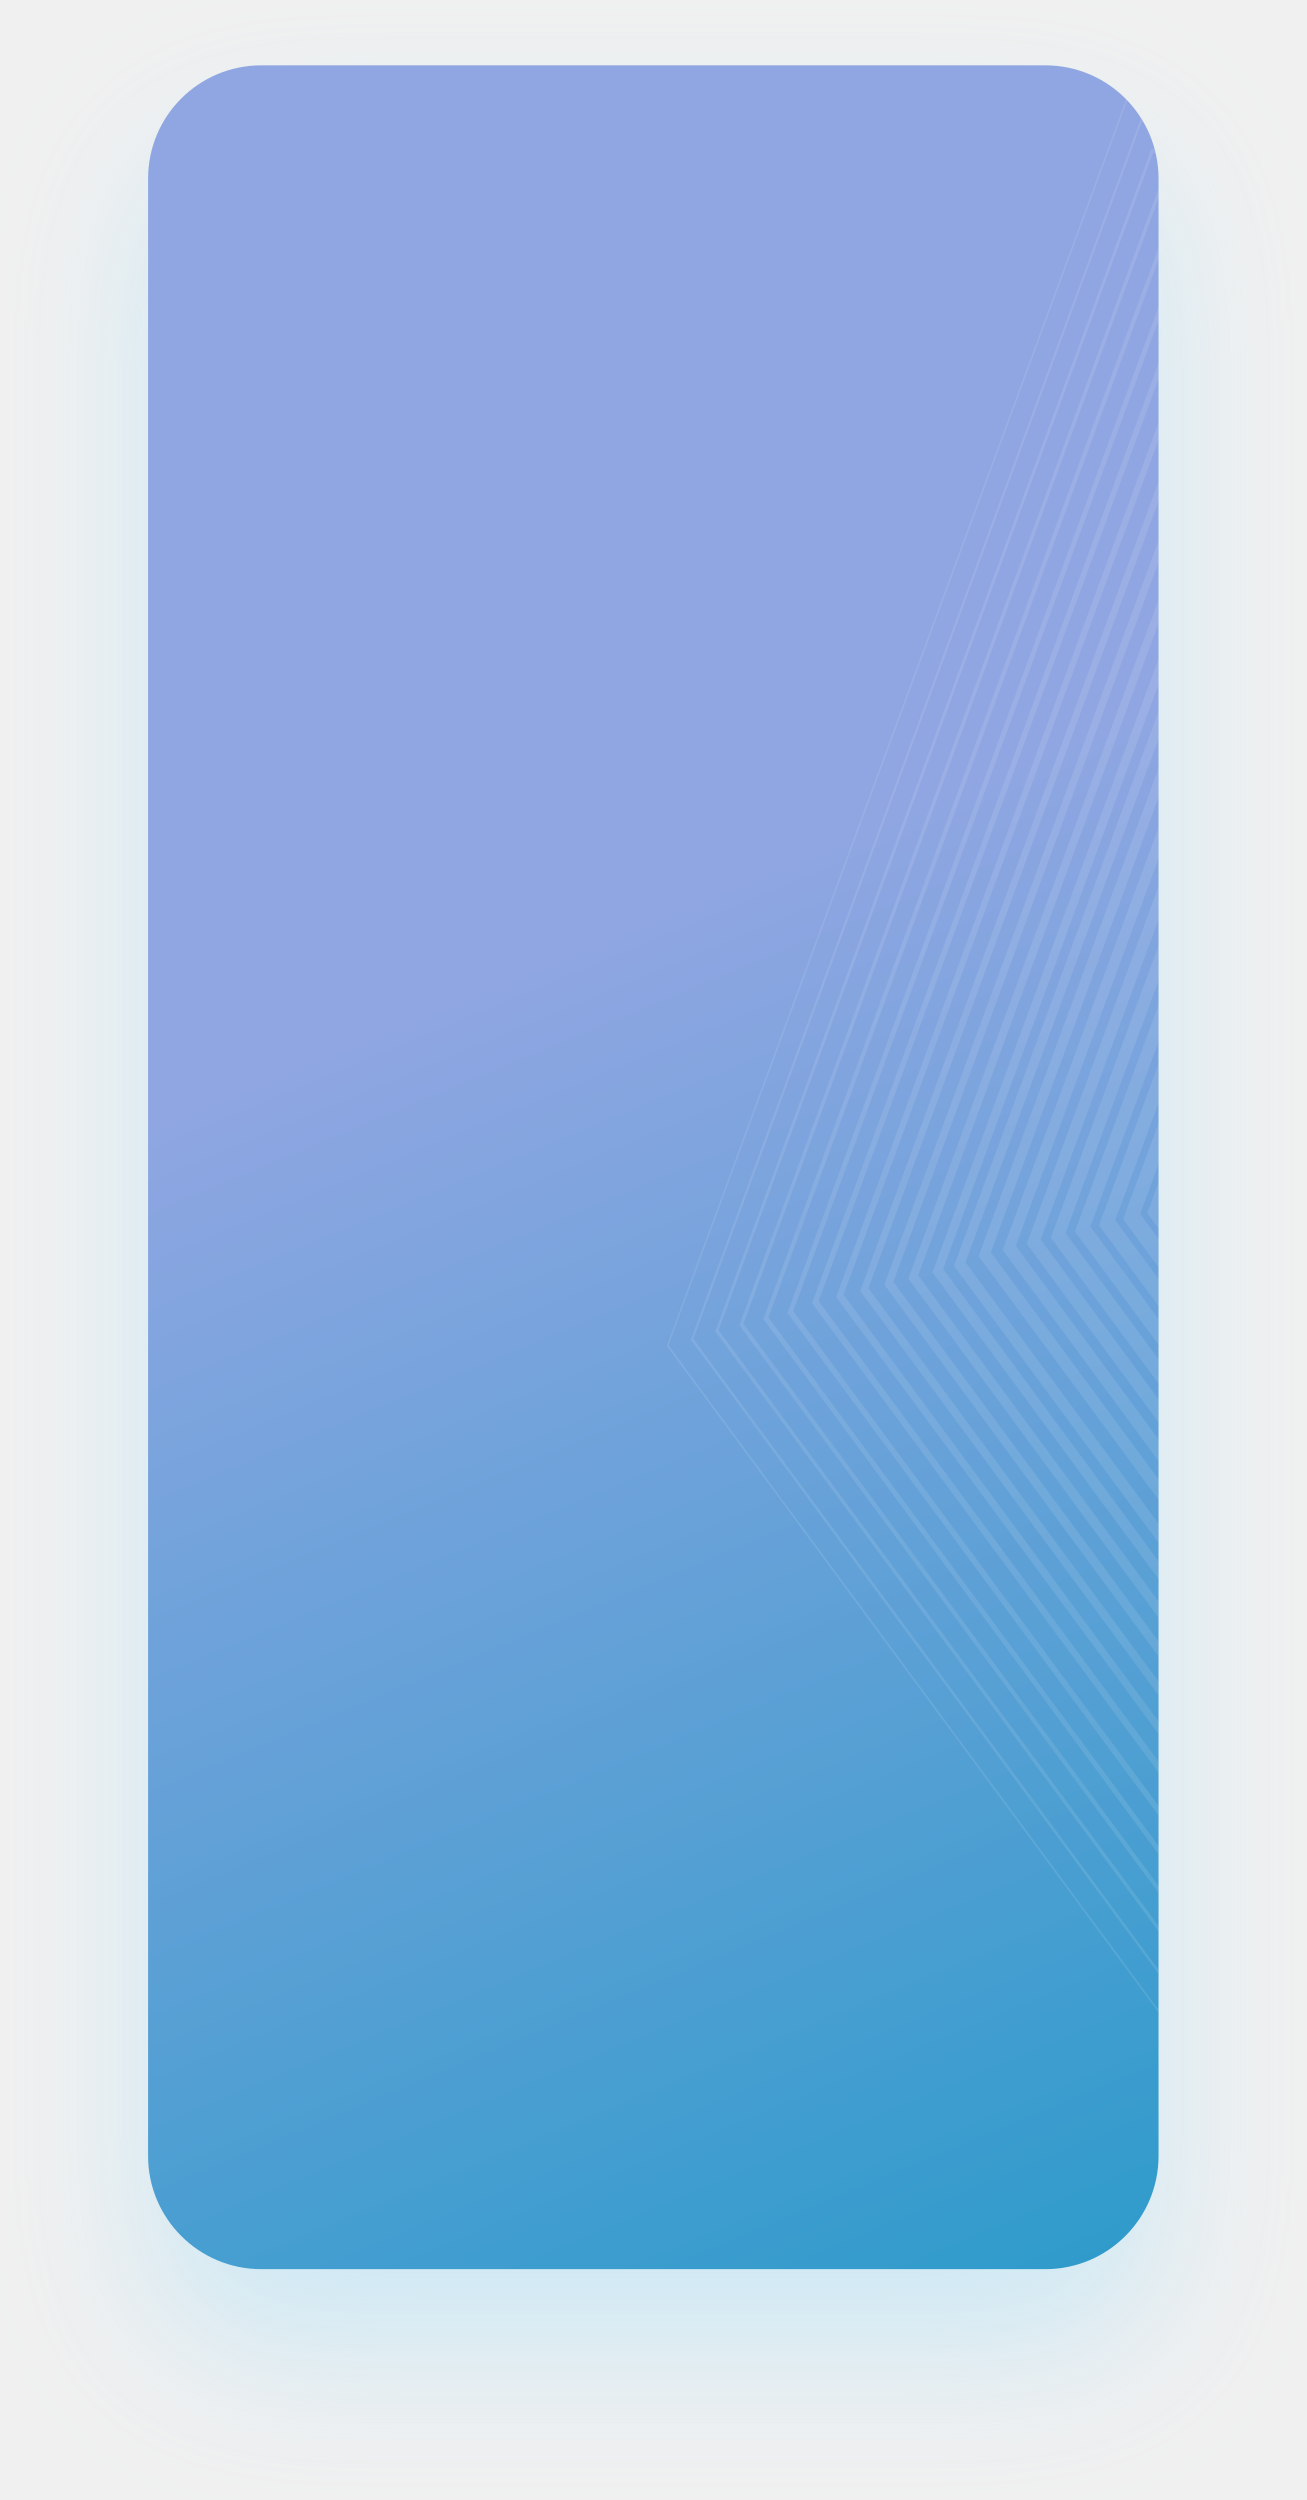
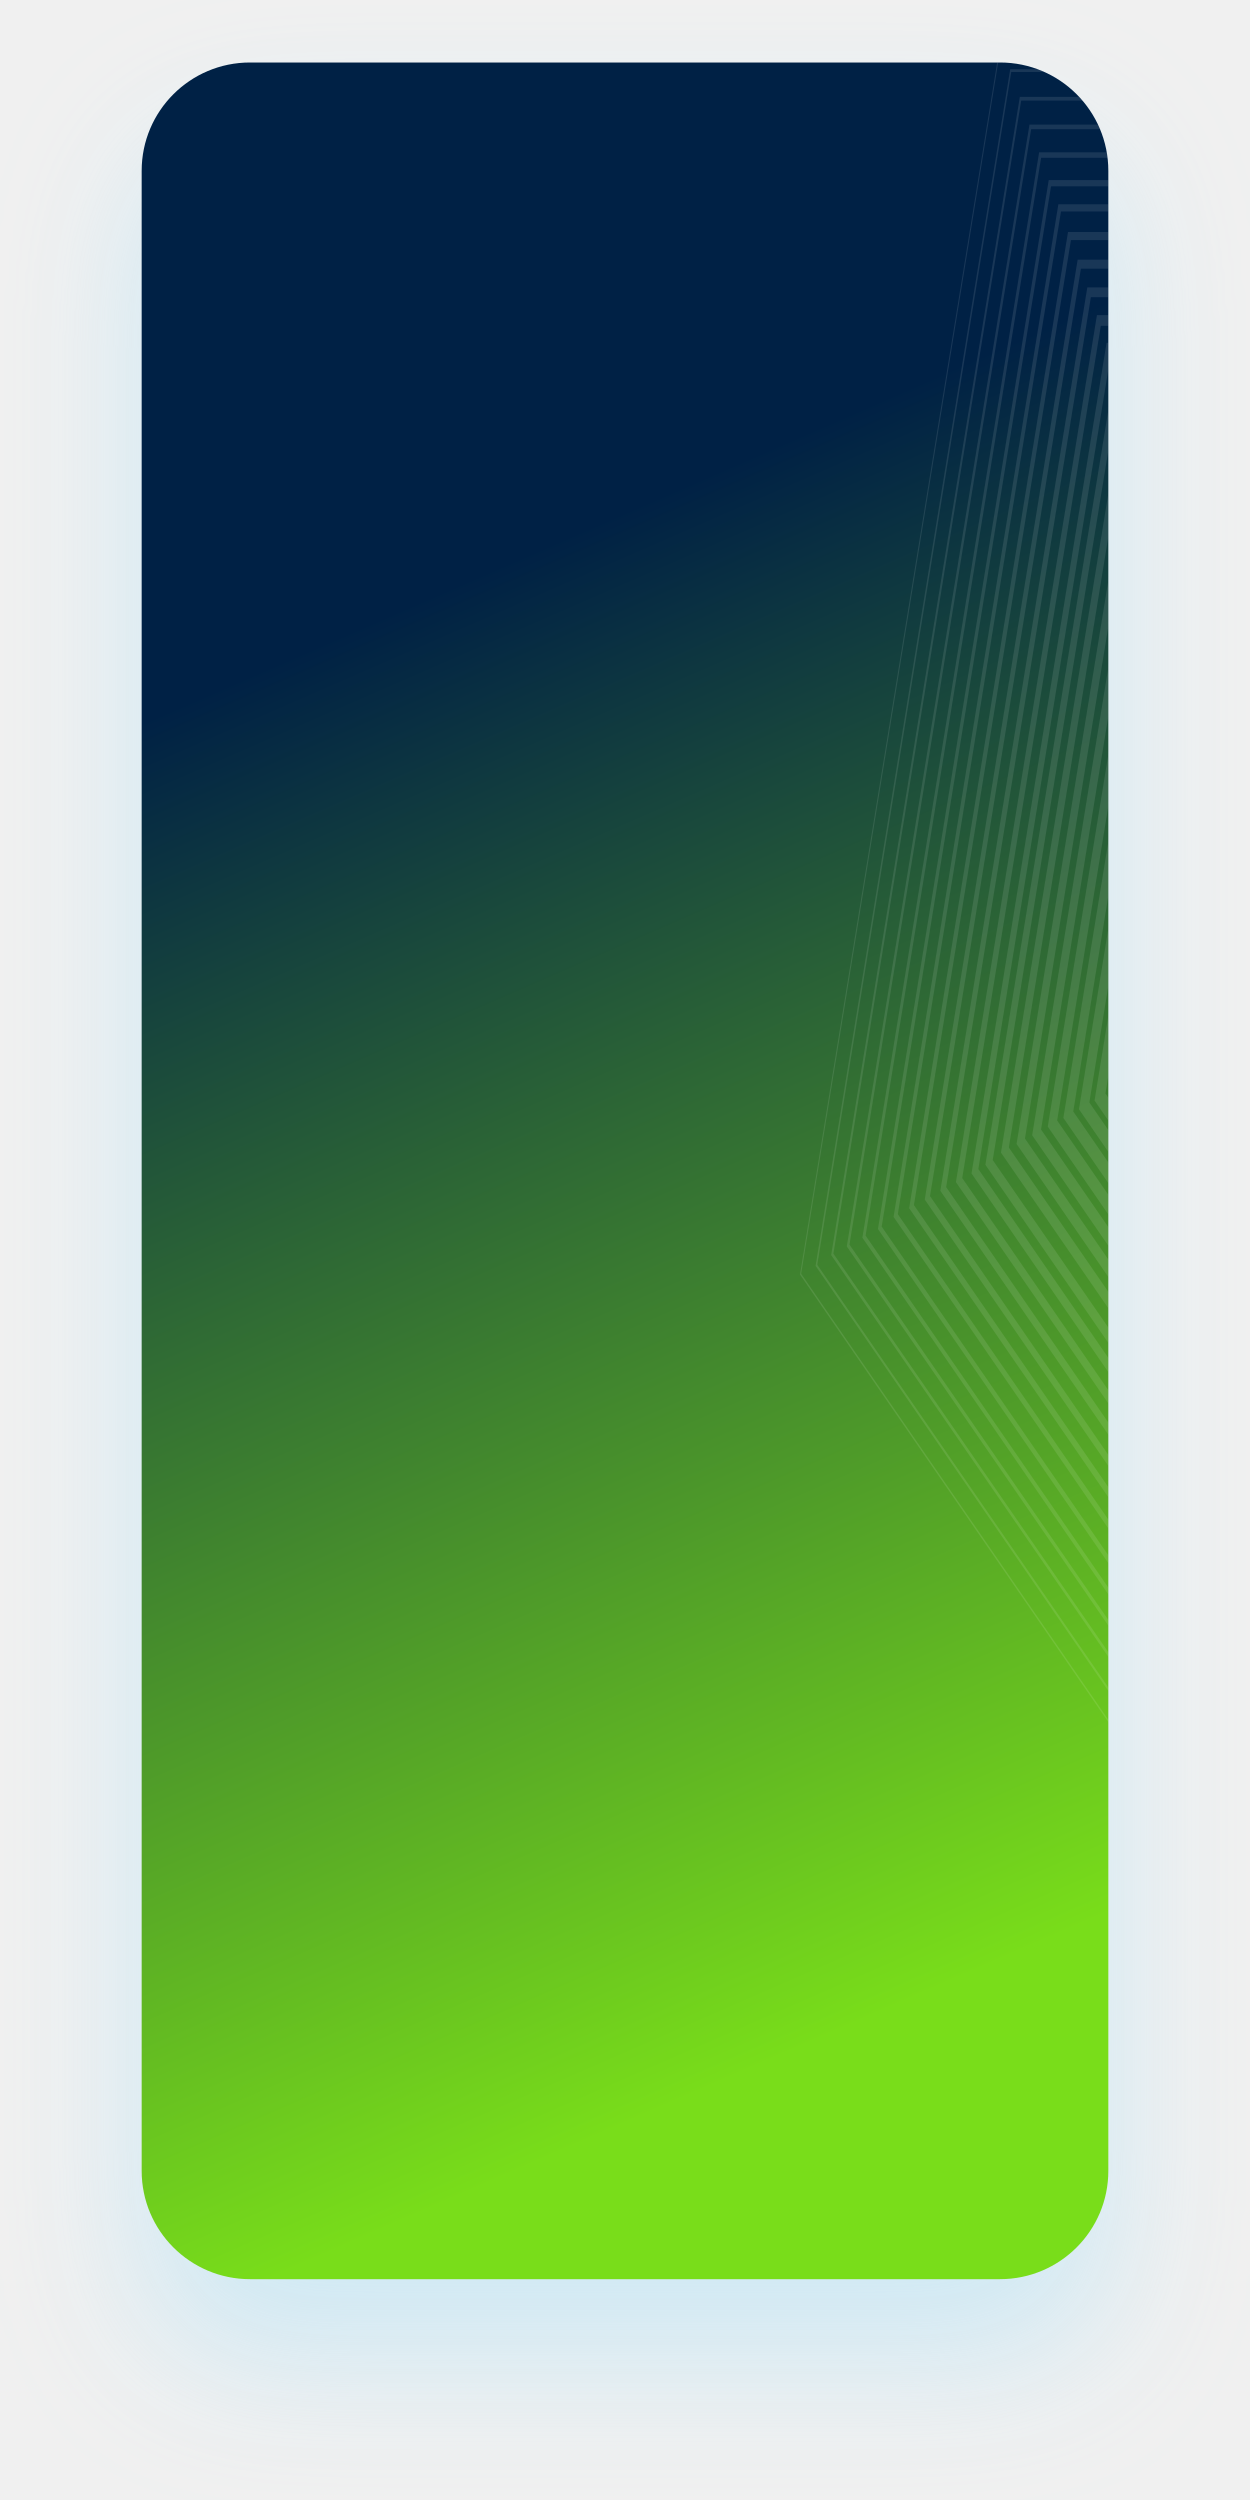
- <svg xmlns="http://www.w3.org/2000/svg" width="300" height="574" viewBox="0 0 300 574" fill="none">
-   <g filter="url(#filter0_d_409_7412)">
-     <rect x="34" y="15" width="232" height="506" rx="26" fill="url(#paint0_linear_409_7412)" />
+ <svg xmlns="http://www.w3.org/2000/svg" width="300" height="600" fill="none">
+   <g filter="url(#a)">
+     <rect width="232" height="532" x="34" y="15" fill="url(#b)" rx="26" />
  </g>
-   <mask id="mask0_409_7412" style="mask-type:luminance" maskUnits="userSpaceOnUse" x="34" y="15" width="232" height="506">
-     <rect x="34" y="15" width="232" height="506" rx="26" fill="white" />
+   <mask id="c" width="232" height="532" x="34" y="15" maskUnits="userSpaceOnUse" style="mask-type:luminance">
+     <rect width="232" height="532" x="34" y="15" fill="#fff" rx="26" />
  </mask>
-   <g mask="url(#mask0_409_7412)">
-     <g opacity="0.1">
-       <path fill-rule="evenodd" clip-rule="evenodd" d="M388.89 182.218L311.188 172.06L273.314 274.933L327.612 348.669L399.044 291.369L388.89 182.218ZM269.052 276.274L309.345 166.828L392.014 177.635L402.819 293.761L326.82 354.733L269.052 276.274Z" fill="white" />
-       <path fill-rule="evenodd" clip-rule="evenodd" d="M393.035 176.587L308.628 165.553L267.491 277.233L326.485 357.297L404.082 295.089L393.035 176.587ZM263.406 278.524L306.856 160.543L396.024 172.199L407.689 297.385L325.722 363.104L263.406 278.524Z" fill="white" />
-       <path fill-rule="evenodd" clip-rule="evenodd" d="M397.293 170.111L306.177 158.2L261.779 278.71L325.466 365.093L409.222 297.985L397.293 170.111ZM257.877 279.941L304.488 153.421L400.151 165.927L412.673 300.176L324.741 370.639L257.877 279.941Z" fill="white" />
-       <path fill-rule="evenodd" clip-rule="evenodd" d="M401.55 163.648L303.724 150.86L256.064 280.179L324.449 372.888L414.366 300.873L401.55 163.648ZM252.344 281.351L302.113 146.298L404.274 159.653L417.655 302.961L323.755 378.173L252.344 281.351Z" fill="white" />
-       <path fill-rule="evenodd" clip-rule="evenodd" d="M405.809 157.178L301.271 143.512L250.35 281.644L323.431 380.685L419.515 303.758L405.809 157.178ZM246.816 282.761L299.744 139.178L408.398 153.382L422.642 305.746L322.774 385.709L246.816 282.761Z" fill="white" />
-       <path fill-rule="evenodd" clip-rule="evenodd" d="M410.072 150.696L298.824 136.154L244.639 283.112L322.409 388.484L424.66 306.645L410.072 150.696ZM241.283 284.175L297.372 132.057L412.524 147.11L427.623 308.534L321.787 393.244L241.283 284.175Z" fill="white" />
-       <path fill-rule="evenodd" clip-rule="evenodd" d="M414.324 144.234L296.369 128.815L238.925 284.583L321.389 396.279L429.797 309.534L414.324 144.234ZM235.75 285.58L294.993 124.933L416.648 140.836L432.605 311.314L320.799 400.777L235.75 285.58Z" fill="white" />
-       <path fill-rule="evenodd" clip-rule="evenodd" d="M418.587 137.763L293.918 121.466L233.208 286.058L320.373 404.079L434.947 312.43L418.587 137.763ZM230.826 287.816L230.218 286.991L292.621 117.811L420.777 134.564L437.587 314.099L319.817 408.311L230.826 287.816Z" fill="white" />
-       <path fill-rule="evenodd" clip-rule="evenodd" d="M422.838 131.298L291.463 114.124L227.492 287.52L319.35 411.871L440.088 315.311L422.838 131.298ZM224.688 288.408L290.246 110.69L424.894 128.292L442.572 316.891L318.831 415.847L224.688 288.408Z" fill="white" />
-       <path fill-rule="evenodd" clip-rule="evenodd" d="M426.994 125.66L288.903 107.608L221.67 289.833L318.226 420.503L445.127 319.044L426.994 125.66ZM219.046 290.651L287.762 104.404L428.913 122.856L447.444 320.508L317.736 424.218L219.046 290.651Z" fill="white" />
-       <path fill-rule="evenodd" clip-rule="evenodd" d="M431.364 119.202L286.92 100.32L216.536 291.376L317.495 428.334L450.271 321.931L431.364 119.202ZM214.1 292.141L285.869 97.344L433.145 116.597L452.429 323.296L317.043 431.79L214.1 292.141Z" fill="white" />
-       <path fill-rule="evenodd" clip-rule="evenodd" d="M435.622 112.742L284.464 92.982L210.817 292.841L316.477 436.131L455.422 324.817L435.622 112.742ZM209.023 294.174L208.567 293.551L283.495 90.222L437.27 110.324L457.41 326.081L316.057 439.324L209.023 294.174Z" fill="white" />
-       <path fill-rule="evenodd" clip-rule="evenodd" d="M439.879 106.265L282.017 85.629L205.111 294.31L315.459 443.924L460.562 327.704L439.879 106.265ZM203.038 294.961L281.123 83.101L441.397 104.053L462.395 328.866L315.076 446.86L203.038 294.961Z" fill="white" />
-       <path fill-rule="evenodd" clip-rule="evenodd" d="M465.708 330.597L444.14 99.8L279.564 78.286L199.39 295.783L314.439 451.724L465.708 330.597ZM197.889 296.901L197.505 296.38L278.478 76.704L278.747 75.979L445.52 97.78L467.377 331.659L314.595 453.995L314.091 454.395L197.889 296.901Z" fill="white" />
-       <path fill-rule="evenodd" clip-rule="evenodd" d="M448.4 93.329L277.109 70.938L193.678 297.246L313.424 459.515L470.854 333.48L448.4 93.329ZM191.972 297.788L276.372 68.856L449.642 91.507L472.359 334.441L313.106 461.929L191.972 297.788Z" fill="white" />
-       <path fill-rule="evenodd" clip-rule="evenodd" d="M452.654 86.859L274.655 63.59L187.955 298.724L312.401 467.315L475.998 336.378L452.654 86.859ZM186.749 299.619L186.44 299.207L273.78 62.319L273.997 61.734L453.77 85.235L477.282 336.614L477.341 337.234L312.119 469.463L186.749 299.619Z" fill="white" />
-       <path fill-rule="evenodd" clip-rule="evenodd" d="M456.806 81.225L272.092 57.078L182.132 301.023L311.27 475.941L481.036 340.097L456.806 81.225ZM181.072 301.812L180.801 301.444L271.325 55.965L271.519 55.451L457.782 79.8L482.169 340.3L482.217 340.846L311.024 477.835L181.072 301.812Z" fill="white" />
-       <path fill-rule="evenodd" clip-rule="evenodd" d="M486.175 342.988L461.063 74.769L269.644 49.745L176.427 302.496L310.255 483.736L486.175 342.988ZM175.509 303.176L175.27 302.855L268.983 48.777L269.148 48.328L461.907 73.527L487.155 343.161L487.2 343.632L310.352 485.116L310.041 485.37L175.509 303.176Z" fill="white" />
-       <path fill-rule="evenodd" clip-rule="evenodd" d="M465.323 68.293L267.189 42.392L170.706 303.965L309.233 491.535L491.322 345.877L465.323 68.293ZM169.933 304.54L169.739 304.27L266.634 41.585L266.77 41.206L466.032 67.254L492.149 346.029L492.184 346.421L309.056 492.904L169.933 304.54Z" fill="white" />
-       <path fill-rule="evenodd" clip-rule="evenodd" d="M496.471 348.767L469.585 61.823L264.741 35.045L164.994 305.435L308.22 499.321L496.471 348.767ZM164.369 305.898L164.207 305.676L264.287 34.384L264.398 34.085L470.158 60.982L497.135 348.884L497.166 349.202L308.285 500.266L308.071 500.439L164.369 305.898Z" fill="white" />
-       <path fill-rule="evenodd" clip-rule="evenodd" d="M501.544 352.167L473.84 55.348L262.287 27.693L159.212 307.416L307.087 507.951L501.544 352.167ZM158.734 307.771L158.608 307.607L262.026 26.962L474.28 54.708L502.082 352.507L307.136 508.678L306.975 508.809L158.734 307.771Z" fill="white" />
-       <path fill-rule="evenodd" clip-rule="evenodd" d="M259.652 19.839L259.592 20.003L153.078 309.014L153.165 309.134L305.994 516.344L306.105 516.25L507.066 355.289L507.054 355.12L478.411 48.436L259.652 19.839ZM153.492 308.883L259.834 20.35L478.095 48.882L506.692 355.054L306.069 515.741L153.492 308.883Z" fill="white" />
-     </g>
+   <g fill="#fff" fill-rule="evenodd" clip-rule="evenodd" mask="url(#c)" opacity=".1">
+     <path d="M350.224 139.104h-64.865L265.31 262.432l52.48 76.212 52.483-76.212zm-87.533 125.027 21.049-129.477h68.101l21.048 129.477-55.099 80.02z" />
+     <path d="M352.611 132.251h-69.64l-21.527 132.345 56.347 81.789 56.347-81.789zm-93.663 133.963 22.478-138.212h72.727l22.478 138.212-58.842 85.419z" />
+     <path d="M355 125.39h-74.419l-23.002 141.365 60.213 87.372 60.213-87.372zm-99.792 142.907 23.908-146.943h77.349l23.911 146.943-62.584 90.82z" />
+     <path d="M357.391 118.518h-79.196l-24.479 150.4 64.075 92.954 64.08-92.954zM251.464 270.384l25.34-155.681h81.975l25.338 155.681-66.326 96.215z" />
+     <path d="M359.776 111.666h-83.971l-25.954 159.417 67.939 98.53 67.94-98.53zM247.72 272.462l26.767-164.41h86.605l26.767 164.41-70.071 101.618z" />
+     <path d="M362.168 104.804h-88.751l-27.432 168.449 71.808 104.106L389.6 273.253zm-117.69 170.469-.501-.727L272.175 101.4h91.233l28.193 173.146-73.811 107.016z" />
+     <path d="M364.552 97.948h-93.525l-28.91 177.461 75.672 109.687 75.673-109.687zM240.236 276.634 269.861 94.75h95.854l29.63 181.884-77.555 112.411z" />
+     <path d="M366.945 91.913H268.64L238.254 278.41l79.538 115.256 79.538-115.256zM236.492 279.545l31.055-190.614h100.484l31.055 190.614-81.297 117.813z" />
+     <path d="M369.413 85.05H266.585l-31.783 195.523 83.196 120.834 83.197-120.834zM233.167 281.63l32.41-199.35h104.844l32.409 199.35-84.833 123.209z" />
+     <path d="M371.802 78.2H264.194l-33.26 204.533 87.064 126.416 87.067-126.416zM229.8 284.264l-.376-.551 33.84-208.085h109.471l33.837 208.085-88.575 128.608z" />
+     <path d="M374.189 71.332h-112.38l-34.735 213.564 90.925 131.992 90.928-131.992zM225.683 285.796l35.269-216.817h114.097l35.267 216.817-92.317 134.008z" />
+     <path d="M412.793 287.064 376.58 64.476H259.42l-36.216 222.588 94.795 137.57zm-190.537 1.283-.317-.459L258.515 63.07l.122-.742h118.724l36.697 225.56-95.743 138.944-.316.454z" />
+     <path d="M378.969 57.615h-121.94L219.34 289.222l98.661 143.148 98.657-143.148zM218.196 289.968l38.127-234.291h123.349L417.8 289.968l-99.801 144.8z" />
+     <path d="M381.355 50.754H254.639L215.47 291.395l102.528 148.721 102.526-148.721zM214.707 292.423l-.254-.364L253.91 49.625l.098-.599h127.979l39.457 242.435.098.598L317.998 442.25z" />
+     <path d="M383.746 44.723H252.25l-40.646 249.66 106.392 154.299 106.395-154.299zM210.934 295.288l-.223-.325 40.9-251.23.088-.525h132.599l40.904 251.229.084.526-107.289 155.601z" />
+     <path d="M428.252 296.549 386.135 37.876H249.866l-42.12 258.673 110.253 159.874zm-221.087.781-.196-.282 42.345-260.032.074-.46h137.223l42.343 260.037.074.455-110.835 160.711-.195.287z" />
+     <path d="M388.523 31.01H247.474l-43.598 267.703 114.121 165.455 114.122-165.455zM203.388 299.374l-.161-.239 43.785-268.842.06-.388h141.853l43.787 268.852.06.378-114.774 166.392z" />
+     <path d="M435.987 300.878 390.914 24.149H245.088l-45.075 276.729L318 471.899zm-236.369.532-.135-.196L244.71 23.562l.051-.307h146.477l45.225 277.652.05.307-118.38 171.6-.135.196z" />
+     <path d="M439.849 303.551 393.3 17.285H242.698l-46.551 286.266 121.85 176.919zm-244.004.407-.103-.144 46.707-287.21H393.55l46.707 287.21-122.159 177.36-.101.149z" />
+     <path d="m240.135 9.953-.026.167L192 305.893l.072.106L318 488.804l.07-.105L444 305.893l-.024-.162L395.867 9.953zm-47.857 295.759L240.31 10.428h155.377l48.03 295.284-125.72 182.494z" />
  </g>
  <defs>
-     <filter id="filter0_d_409_7412" x="0" y="0" width="300" height="574" filterUnits="userSpaceOnUse" color-interpolation-filters="sRGB">
+     <linearGradient id="b" x1="150" x2="509.111" y1="-204.556" y2="617.619" gradientUnits="userSpaceOnUse">
+       <stop offset=".334" stop-color="#002145" />
+       <stop offset=".73" stop-color="#79DD1A" />
+     </linearGradient>
+     <filter id="a" width="300" height="600" x="0" y="0" color-interpolation-filters="sRGB" filterUnits="userSpaceOnUse">
      <feFlood flood-opacity="0" result="BackgroundImageFix" />
-       <feColorMatrix in="SourceAlpha" type="matrix" values="0 0 0 0 0 0 0 0 0 0 0 0 0 0 0 0 0 0 127 0" result="hardAlpha" />
+       <feColorMatrix in="SourceAlpha" result="hardAlpha" values="0 0 0 0 0 0 0 0 0 0 0 0 0 0 0 0 0 0 127 0" />
      <feOffset dy="19" />
      <feGaussianBlur stdDeviation="17" />
-       <feColorMatrix type="matrix" values="0 0 0 0 0.588 0 0 0 0 0.867 0 0 0 0 0.988 0 0 0 0.37 0" />
-       <feBlend mode="normal" in2="BackgroundImageFix" result="effect1_dropShadow_409_7412" />
-       <feBlend mode="normal" in="SourceGraphic" in2="effect1_dropShadow_409_7412" result="shape" />
+       <feColorMatrix values="0 0 0 0 0.588 0 0 0 0 0.867 0 0 0 0 0.988 0 0 0 0.37 0" />
+       <feBlend in2="BackgroundImageFix" result="effect1_dropShadow_2846_6748" />
+       <feBlend in="SourceGraphic" in2="effect1_dropShadow_2846_6748" result="shape" />
    </filter>
-     <linearGradient id="paint0_linear_409_7412" x1="150" y1="-193.825" x2="479.908" y2="600.3" gradientUnits="userSpaceOnUse">
-       <stop offset="0.43" stop-color="#90A6E2" />
-       <stop offset="1" stop-color="#0096C0" />
-     </linearGradient>
  </defs>
</svg>
